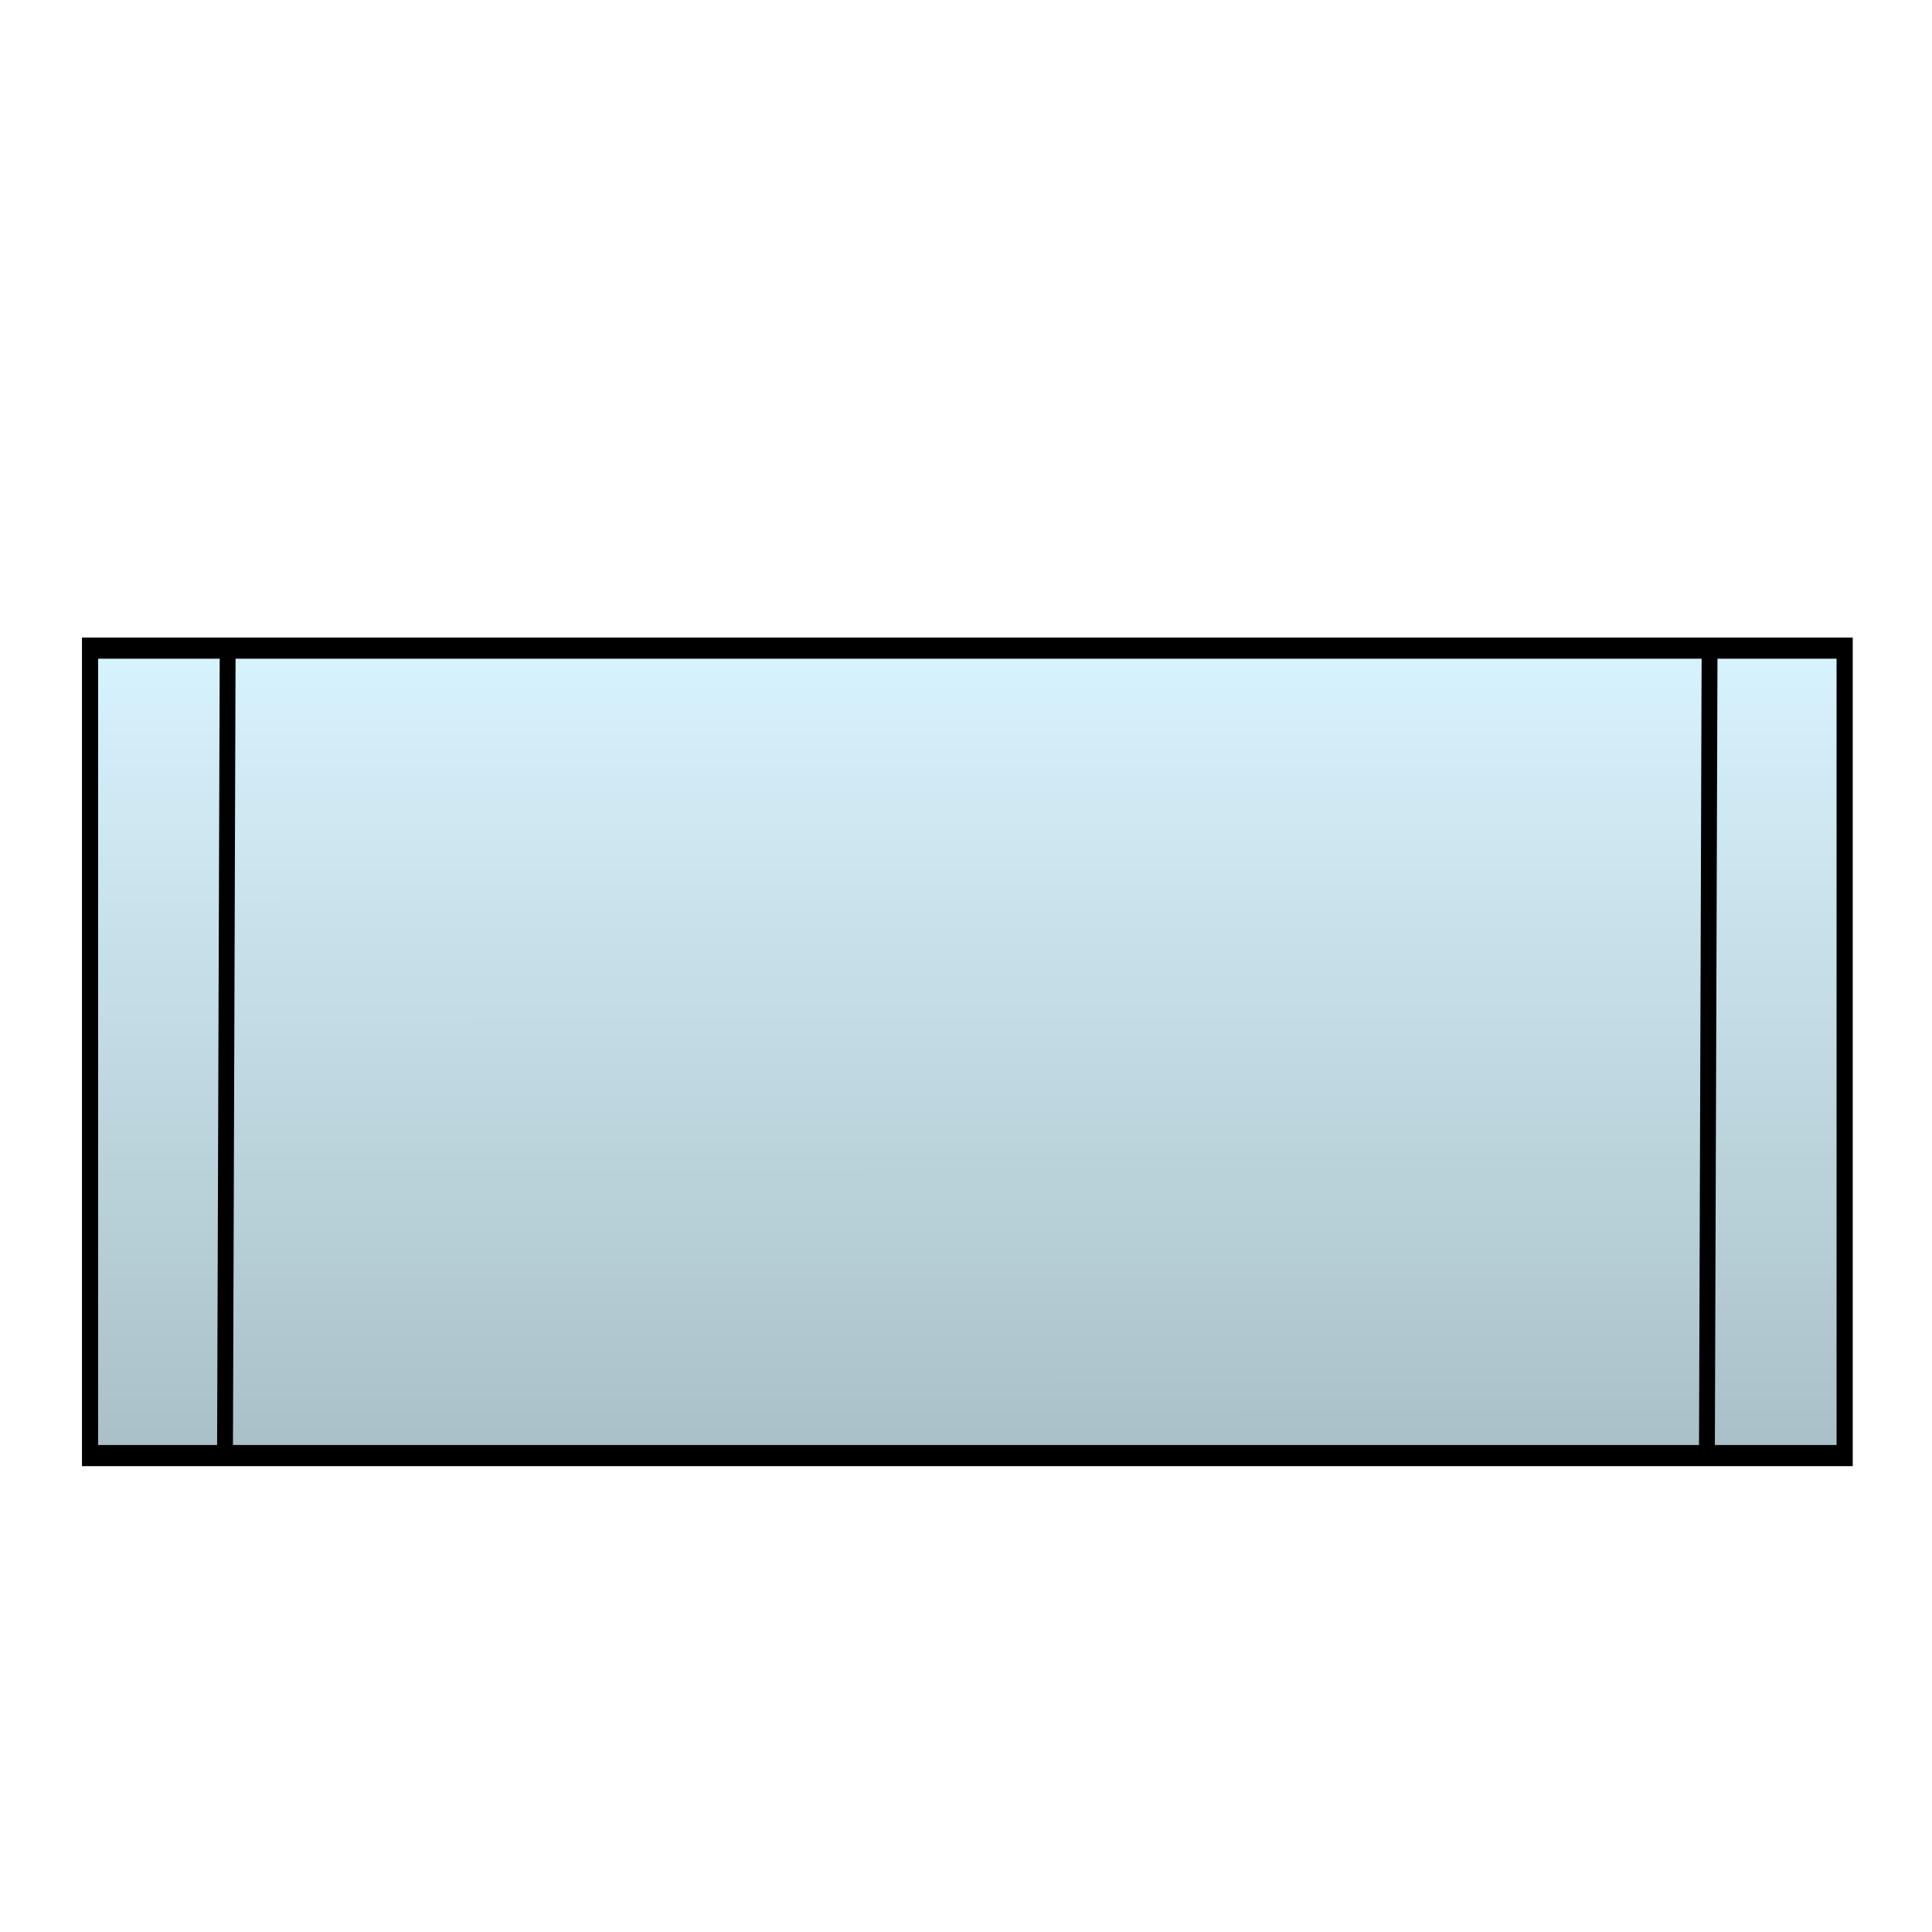
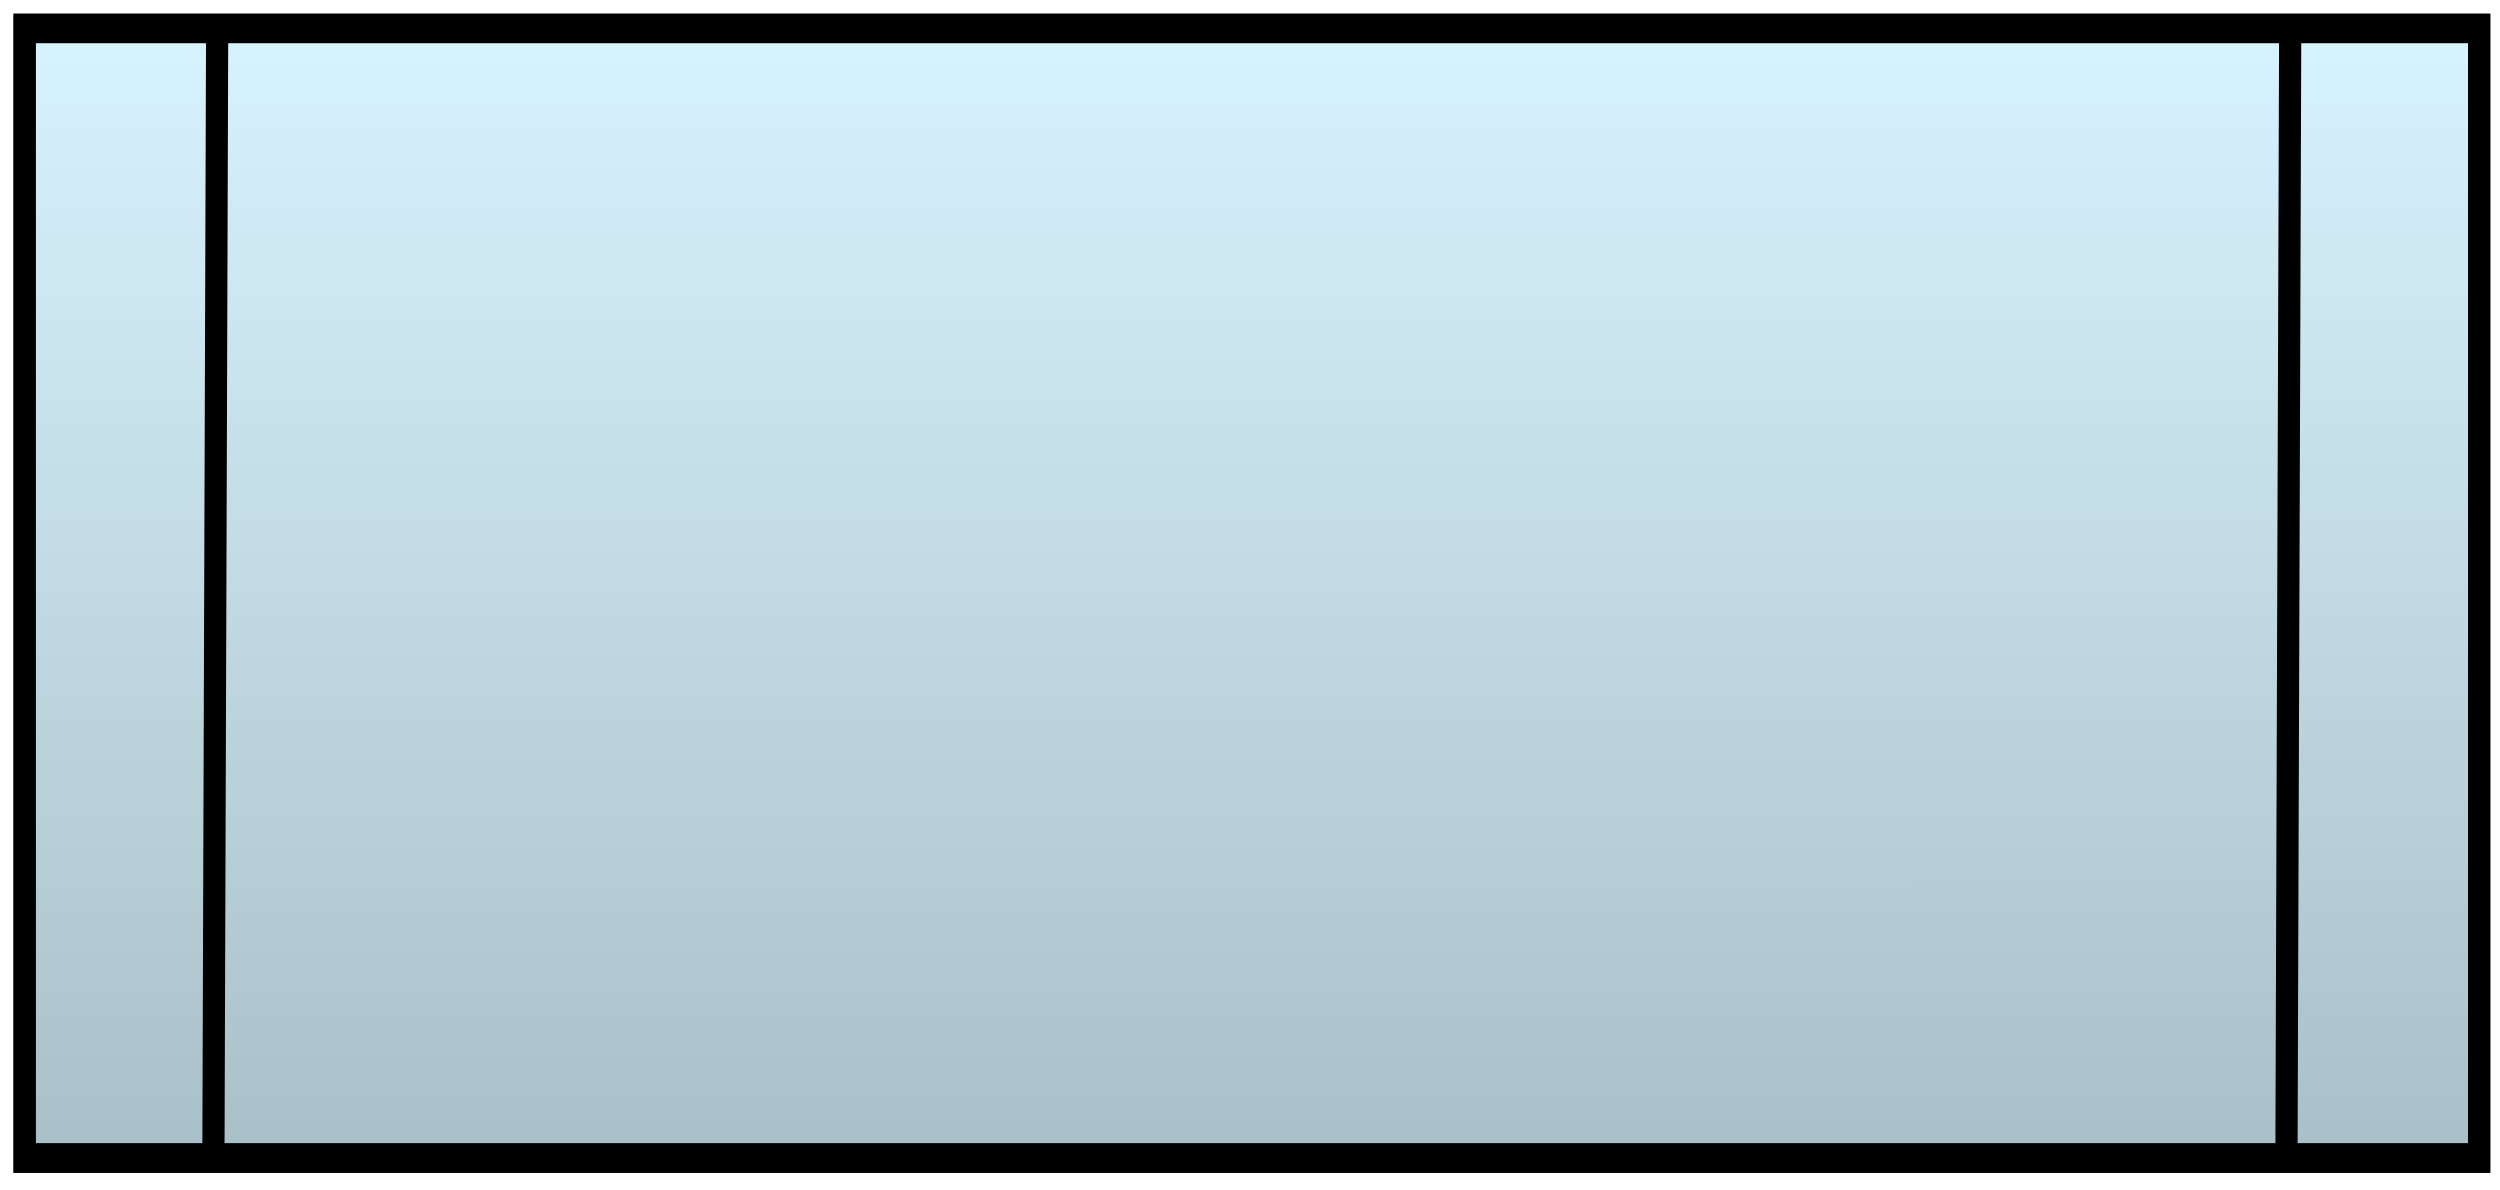
- <svg xmlns="http://www.w3.org/2000/svg" xmlns:xlink="http://www.w3.org/1999/xlink" width="400" height="400" viewBox="0 0 105.833 105.833" version="1.1" id="svg1">
-   <defs id="defs1">
-     <linearGradient id="linearGradient6563-0" x1="-221.12" x2="-224.16" y1="1102.7" y2="532.88" gradientTransform="matrix(0.28147,0,0,0.19152,242.75,11.245)" gradientUnits="userSpaceOnUse" xlink:href="#linearGradient40" />
-     <linearGradient id="linearGradient40">
-       <stop stop-opacity=".496" offset="0" id="stop1" />
-       <stop stop-opacity="0" offset="1" id="stop2" />
+ <svg xmlns="http://www.w3.org/2000/svg" width="370" height="176" version="1.1" viewBox="0 0 97.896 46.567">
+   <defs>
+     <linearGradient id="linearGradient20" x1="-687.4" x2="-687.52" y1="1380" y2="820.43" gradientTransform="matrix(.26556 0 0 .14104 677.4 128.62)" gradientUnits="userSpaceOnUse">
+       <stop stop-opacity=".496" offset="0" />
+       <stop stop-opacity="0" offset="1" />
    </linearGradient>
-     <linearGradient id="linearGradient11" x1="736.43" x2="726.27" y1="1713.1" y2="1219.6" gradientTransform="matrix(0.28733,0,0,0.14125,-133.06,561.26)" gradientUnits="userSpaceOnUse" xlink:href="#linearGradient6613" />
-     <linearGradient id="linearGradient6613">
-       <stop stop-opacity=".494" offset="0" id="stop3" />
-       <stop stop-opacity="0" offset="1" id="stop4" />
-     </linearGradient>
-     <linearGradient id="linearGradient21" x1="-687.4" x2="-687.52" y1="1380" y2="820.43" gradientTransform="matrix(0.26556,0,0,0.14104,686.72,201.94)" gradientUnits="userSpaceOnUse" xlink:href="#linearGradient40" />
-     <linearGradient id="linearGradient22" x1="-192.92" x2="-193.21" y1="1463" y2="885.12" gradientTransform="matrix(0.32215,0,0,0.32215,1056.1,98.196)" gradientUnits="userSpaceOnUse" xlink:href="#linearGradient40" />
-     <linearGradient id="linearGradient6561" x1="196.81" x2="200.69" y1="1107.1" y2="525.34" gradientTransform="matrix(0.26509,0,0,0.1981,552.8,133.02)" gradientUnits="userSpaceOnUse" xlink:href="#linearGradient40" />
-     <linearGradient id="linearGradient6611" x1="1213.5" x2="1204.9" y1="1809.5" y2="1192.6" gradientTransform="matrix(0.26458,0,0,0.26458,-78.993,696.65)" gradientUnits="userSpaceOnUse" xlink:href="#linearGradient40" />
-     <linearGradient id="linearGradient6585-9" x1="86.18" x2="89.206" y1="1430.8" y2="888.29" gradientTransform="matrix(0.26512,0,0,0.19466,50.661,-61.953)" gradientUnits="userSpaceOnUse" xlink:href="#linearGradient40" />
-     <linearGradient id="linearGradient2" x1="1213.9" x2="1208.1" y1="1769.2" y2="1217.1" gradientTransform="translate(497.67,1030.6)" gradientUnits="userSpaceOnUse" xlink:href="#linearGradient6613" />
-     <linearGradient id="linearGradient6633-9" x1="-691.07" x2="-674.72" y1="1666.1" y2="1341.3" gradientTransform="matrix(0.26458,0,0,0.26458,233.0076,-315.1139)" gradientUnits="userSpaceOnUse" xlink:href="#linearGradient6613" />
-     <linearGradient id="linearGradient20" x1="-687.4" x2="-687.52" y1="1380" y2="820.43" gradientTransform="matrix(0.26556,0,0,0.14104,677.4,128.62)" gradientUnits="userSpaceOnUse" xlink:href="#linearGradient40" />
  </defs>
-   <g id="layer1">
-     <g transform="matrix(0.9984969,0,0,1.323276,-438.4203,-287.6964)" stroke="#000000" id="g35" style="stroke-width:0.87;stroke-dasharray:none">
-       <rect x="444.02" y="244.24" width="96.261" height="33.428" fill="#d7f3fd" stroke-width="0.968" id="rect33" style="stroke-width:0.87;stroke-dasharray:none" />
-       <rect x="444.02" y="244.24" width="96.261" height="33.428" fill="url(#linearGradient20)" stroke-width="0.968" id="rect34" style="fill:url(#linearGradient20);stroke-width:0.87;stroke-dasharray:none" />
-       <path d="m 532.87,244.3 -0.146,33.296" fill="#b8860b" id="path34" style="stroke-width:0.87;stroke-dasharray:none" />
-       <path d="m 451.57,244.31 -0.146,33.296" fill="#b8860b" id="path35" style="stroke-width:0.87;stroke-dasharray:none" />
-     </g>
+   <g transform="matrix(.9985 0 0 1.3233 -442.39 -322.09)" stroke="#000" stroke-width=".87">
+     <rect x="444.02" y="244.24" width="96.261" height="33.428" fill="#d7f3fd" />
+     <rect x="444.02" y="244.24" width="96.261" height="33.428" fill="url(#linearGradient20)" />
+     <path d="m532.87 244.3-0.146 33.296" fill="#b8860b" />
+     <path d="m451.57 244.31-0.146 33.296" fill="#b8860b" />
  </g>
</svg>
